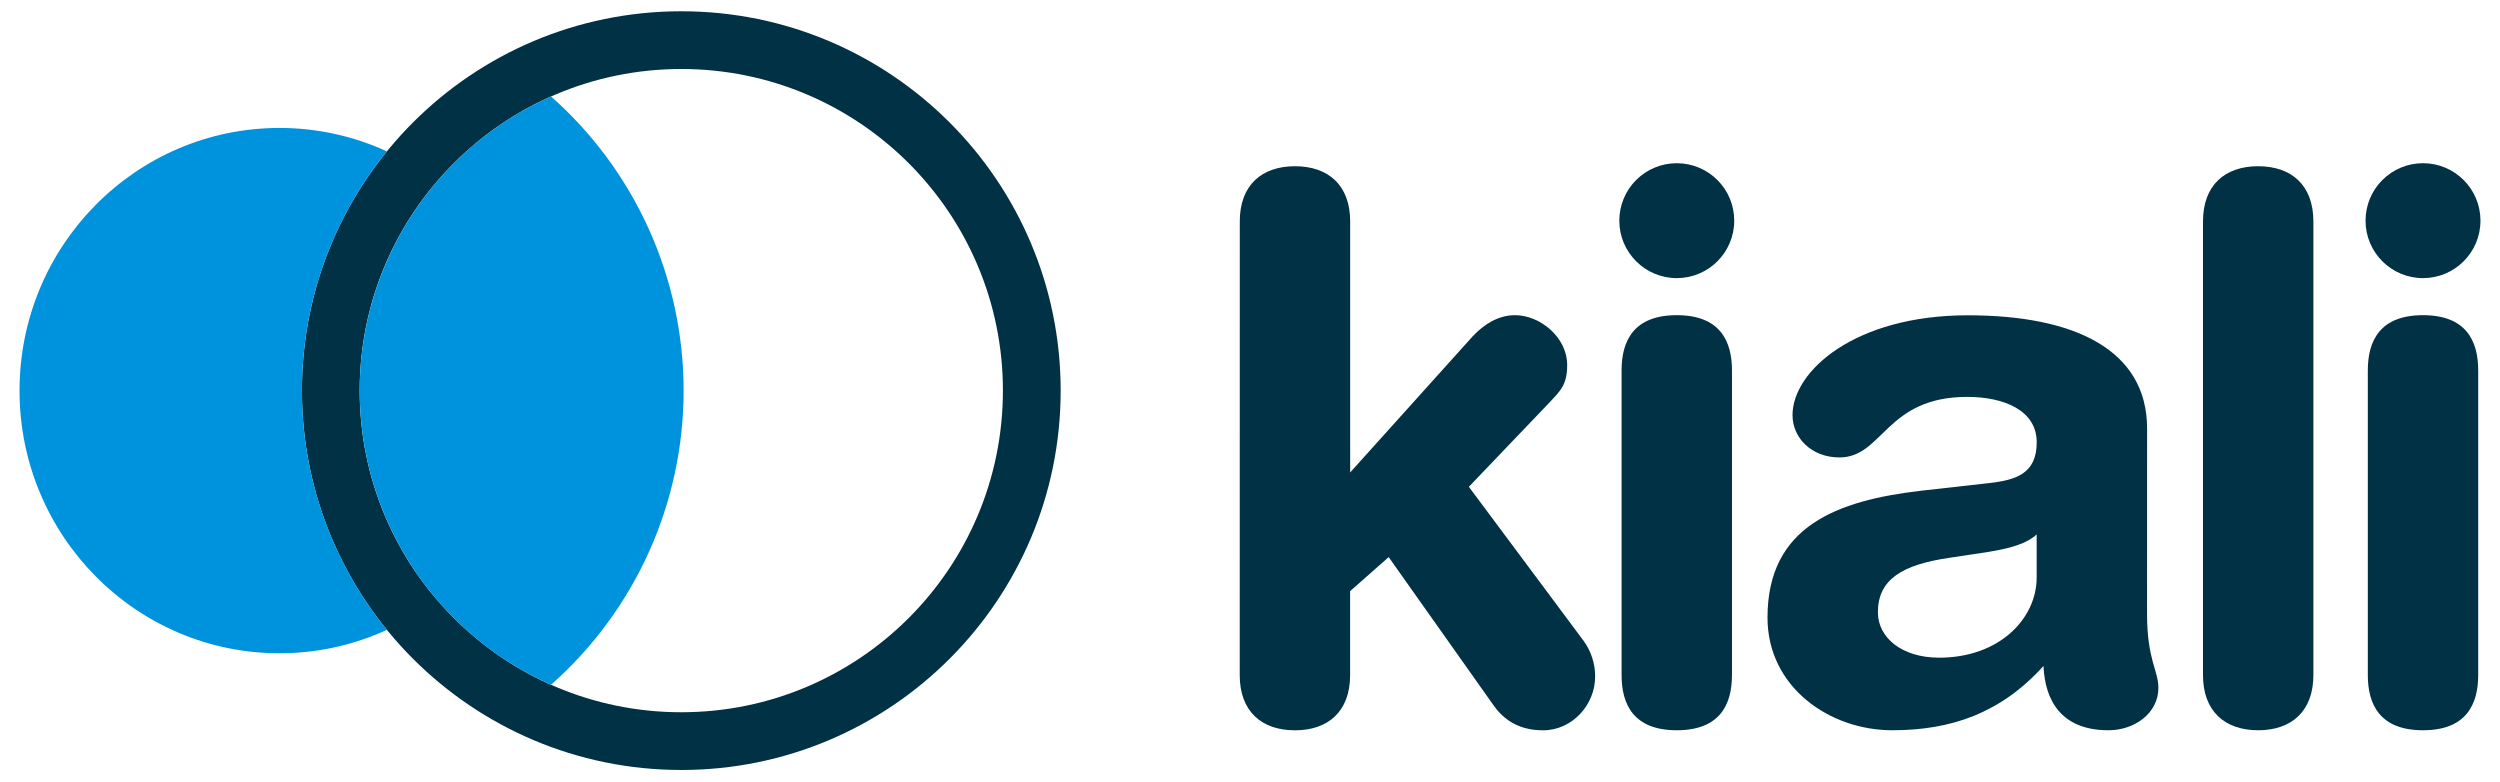
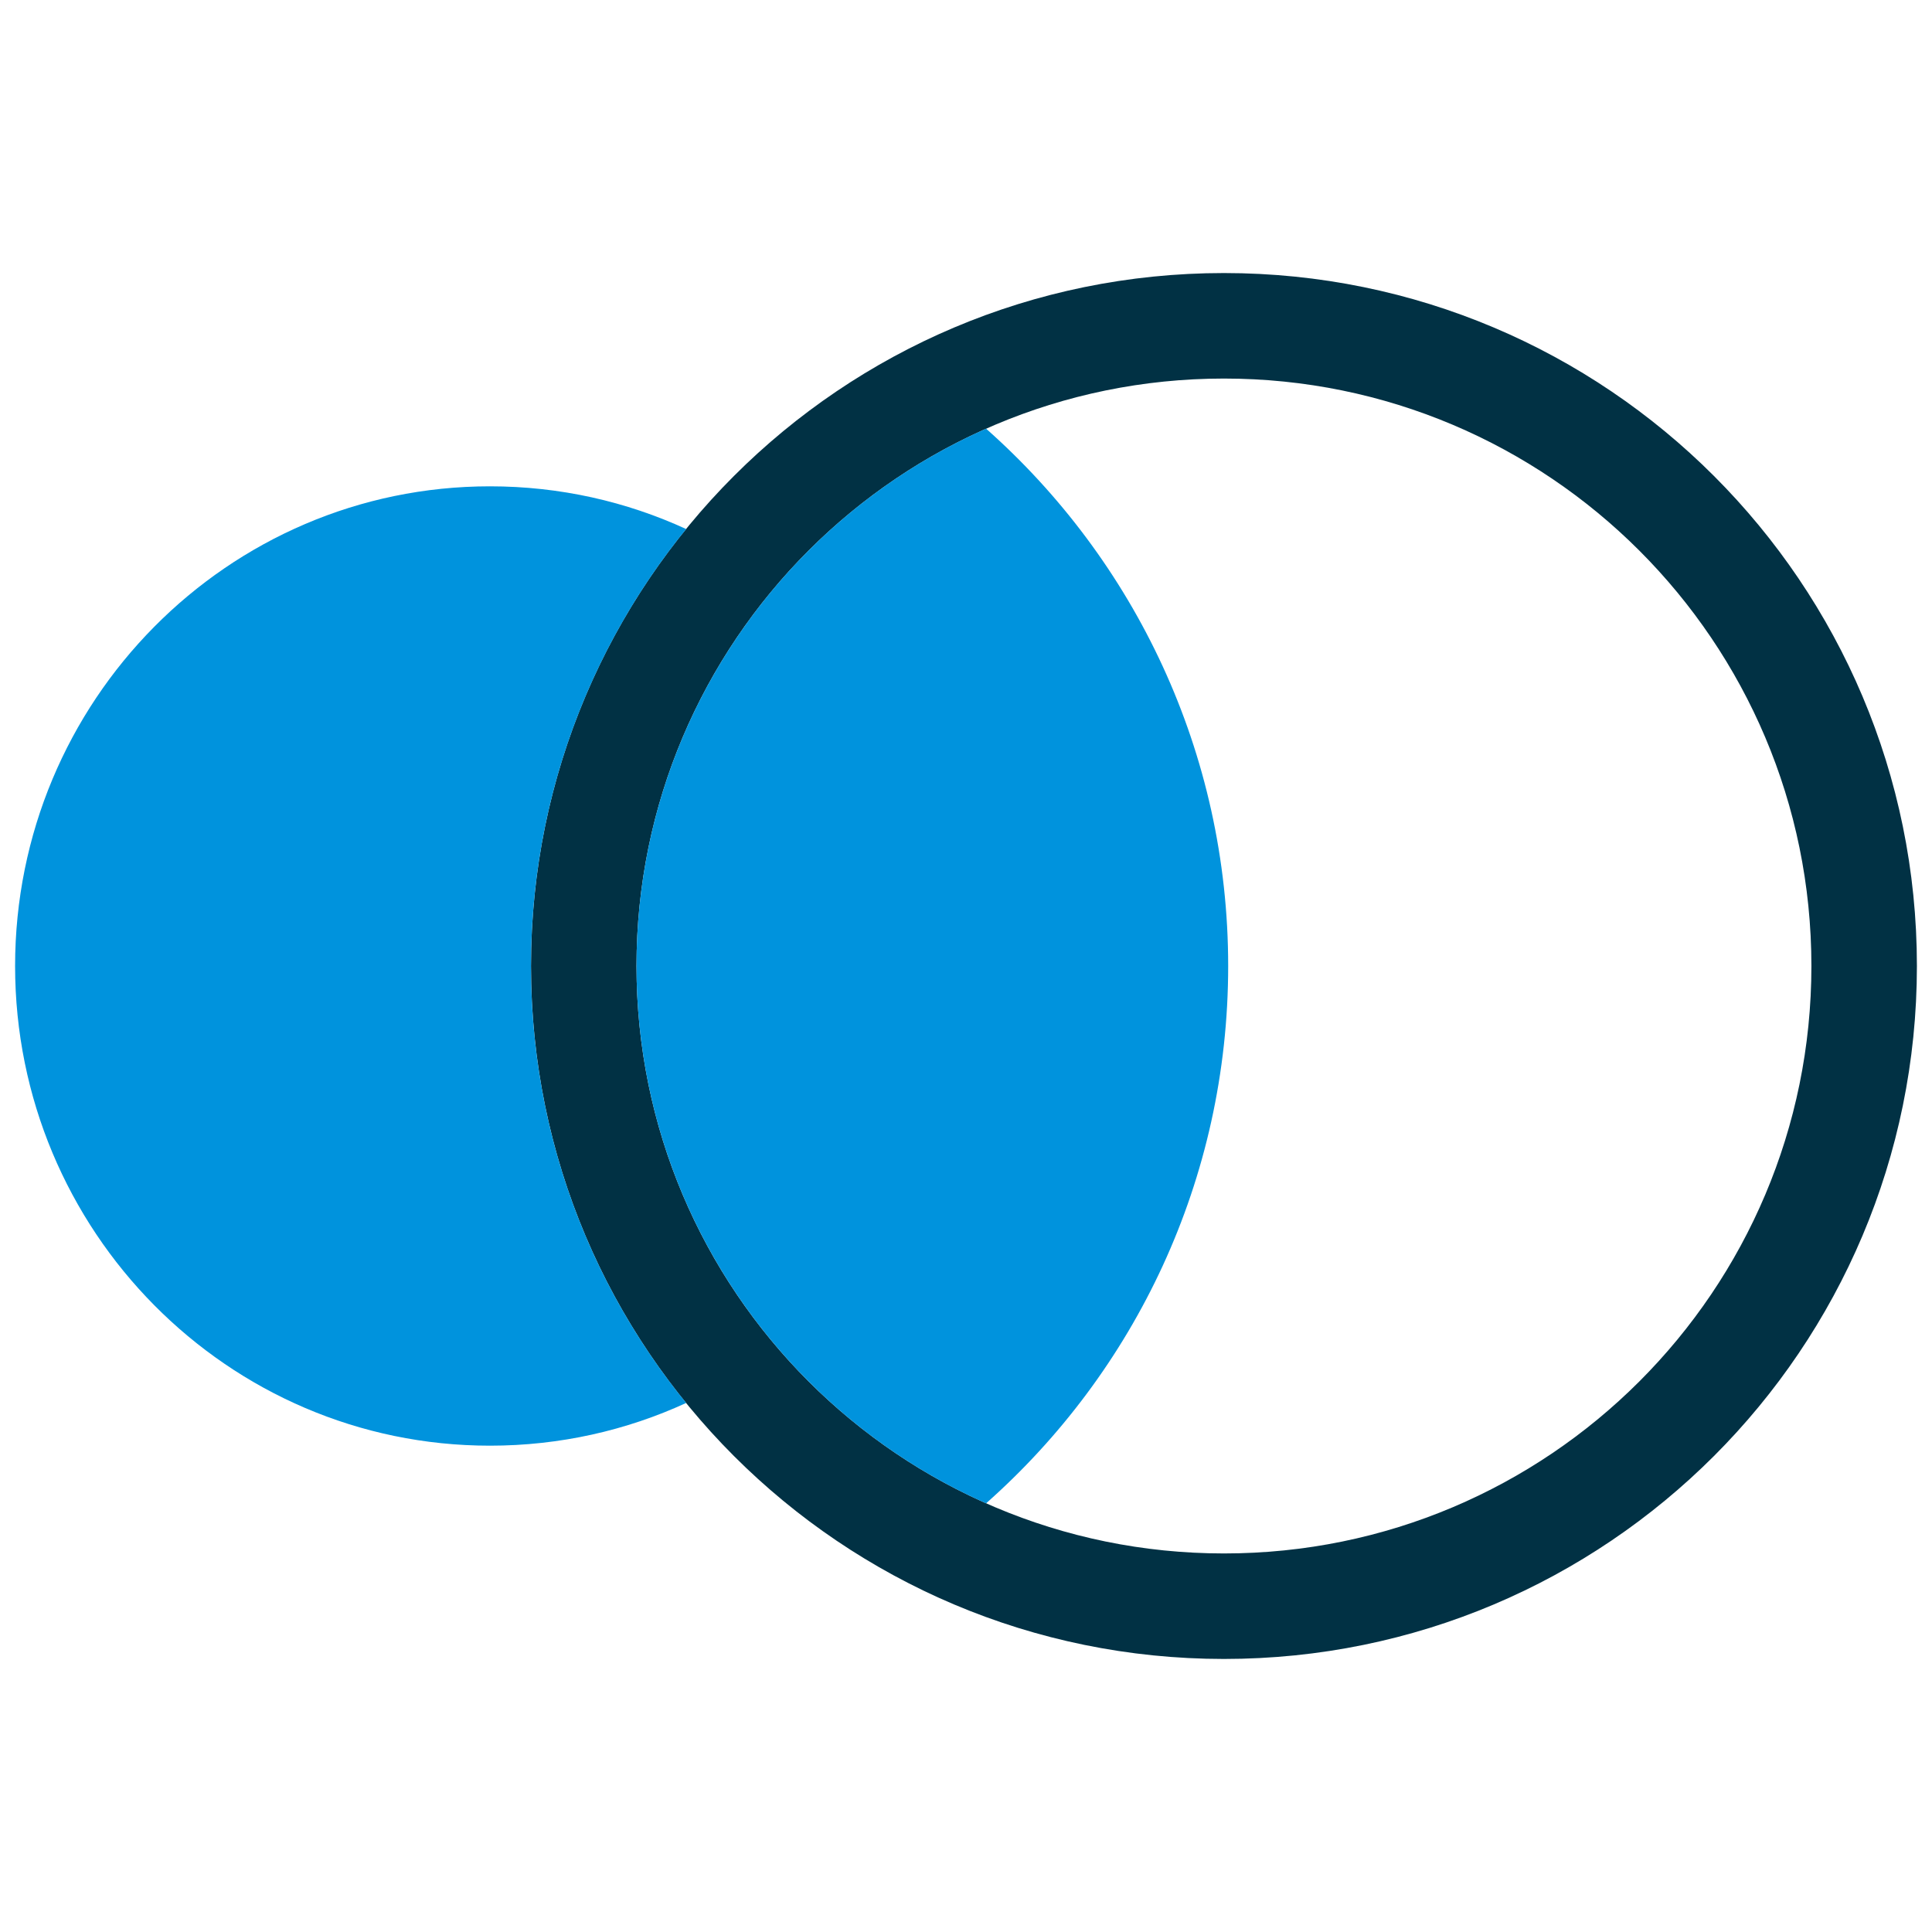
- <svg xmlns="http://www.w3.org/2000/svg" id="Layer_1" data-name="Layer 1" viewBox="0 0 1280 400">
-   <defs>
-     <style>.cls-1{fill:#013144;}.cls-2{fill:#0093dd;}</style>
-   </defs>
-   <path class="cls-1" d="M634.77,113.37c0-18.58,11.23-28.26,28.26-28.26s28.26,9.68,28.26,28.26V241.89L754,172.21c5.81-6.2,13.16-10.84,21.68-10.84,12.77,0,26.71,11.23,26.71,25.55,0,10.06-3.49,13.16-8.52,18.58l-41.81,43.74,58.84,79a30.83,30.83,0,0,1,5.81,18.2c0,14.32-11.61,27.48-26.71,27.48-13.94,0-21.29-7-25.55-13.16L711,285.24l-19.74,17.42v43c0,18.58-11.23,28.26-28.26,28.26s-28.26-9.68-28.26-28.26Z" />
-   <path class="cls-1" d="M858.51,83.56A29.42,29.42,0,1,1,829.09,113,29.4,29.4,0,0,1,858.51,83.56ZM830.25,189.63c0-15.1,6.2-28.26,28.26-28.26s28.26,13.16,28.26,28.26v156c0,15.1-6.19,28.26-28.26,28.26s-28.26-13.16-28.26-28.26Z" />
-   <path class="cls-1" d="M1099.29,314.28c0,23.61,5.81,29,5.81,37.93,0,12.78-12,21.68-25.55,21.68-24.39,0-32.52-15.48-33.29-32.9-22.07,24.38-47.62,32.9-77.42,32.9-32.13,0-63.88-22.06-63.88-57.68,0-46.84,35.62-60,79-65l34.46-3.87c13.55-1.55,24.38-4.65,24.38-20.91s-16.64-23.22-35.61-23.22c-41.81,0-43,31-65.42,31-14.32,0-24-10.07-24-21.68,0-22.45,31.74-51.1,89.81-51.1,54.19,0,91.74,17.42,91.74,58.06Zm-56.52-40.65c-6.19,5.81-17.8,7.74-24.38,8.9l-20.52,3.1c-23.61,3.48-36.39,10.84-36.39,27.87,0,12.78,12,23.23,31.36,23.23,31,0,49.93-20.13,49.93-41Z" />
-   <path class="cls-1" d="M1127.93,113.37c0-18.58,11.23-28.26,28.26-28.26s28.26,9.68,28.26,28.26V345.63c0,18.58-11.23,28.26-28.26,28.26s-28.26-9.68-28.26-28.26Z" />
-   <path class="cls-1" d="M1240.58,83.56A29.42,29.42,0,1,1,1211.16,113,29.4,29.4,0,0,1,1240.58,83.56Zm-28.26,106.07c0-15.1,6.19-28.26,28.26-28.26s28.26,13.16,28.26,28.26v156c0,15.1-6.2,28.26-28.26,28.26s-28.26-13.16-28.26-28.26Z" />
-   <path class="cls-1" d="M348.83,5.77C241.56,5.77,154.6,92.73,154.6,200s87,194.23,194.23,194.23,194.23-87,194.23-194.23S456.1,5.77,348.83,5.77Zm0,358.9A164.67,164.67,0,1,1,513.49,200,164.68,164.68,0,0,1,348.83,364.67Z" />
-   <path class="cls-2" d="M282.14,49.41a164.71,164.71,0,0,0,0,301.18,201,201,0,0,0,0-301.18Z" />
-   <path class="cls-2" d="M154.6,200A193.42,193.42,0,0,1,198.1,77.51a131.51,131.51,0,0,0-55-12C69.6,65.53,10,125.73,10,200S69.6,334.47,143.11,334.47a131.51,131.51,0,0,0,55-12A193.42,193.42,0,0,1,154.6,200Z" />
+ <svg xmlns="http://www.w3.org/2000/svg" version="1.1" id="Layer_1" x="0px" y="0px" viewBox="0 0 1280 1280" style="enable-background:new 0 0 1280 1280;" xml:space="preserve">
+   <style type="text/css">
+ 	.st0{fill:#013144;}
+ 	.st1{fill:#0093DD;}
+ </style>
+   <g>
+     <path class="st0" d="M810.9,180.9c-253.6,0-459.1,205.5-459.1,459.1s205.5,459.1,459.1,459.1S1270,893.6,1270,640   S1064.5,180.9,810.9,180.9z M810.9,1029.2c-215,0-389.2-174.3-389.2-389.2c0-215,174.3-389.2,389.2-389.2S1200.1,425,1200.1,640   S1025.9,1029.2,810.9,1029.2z" />
+     <path class="st1" d="M653.3,284c-136.4,60.5-231.6,197.1-231.6,356c0,158.8,95.2,295.5,231.6,356c98.4-87.1,160.4-214.3,160.4-356   C813.7,498.3,751.6,371.1,653.3,284z" />
+     <path class="st1" d="M351.8,640c0-109.8,38.6-210.5,102.8-289.5c-39.6-18.2-83.6-28.3-130-28.3C150.9,322.2,10,464.5,10,640   s140.9,317.8,314.6,317.8c46.3,0,90.4-10.1,130-28.3C390.3,850.5,351.8,749.8,351.8,640z" />
+   </g>
</svg>
